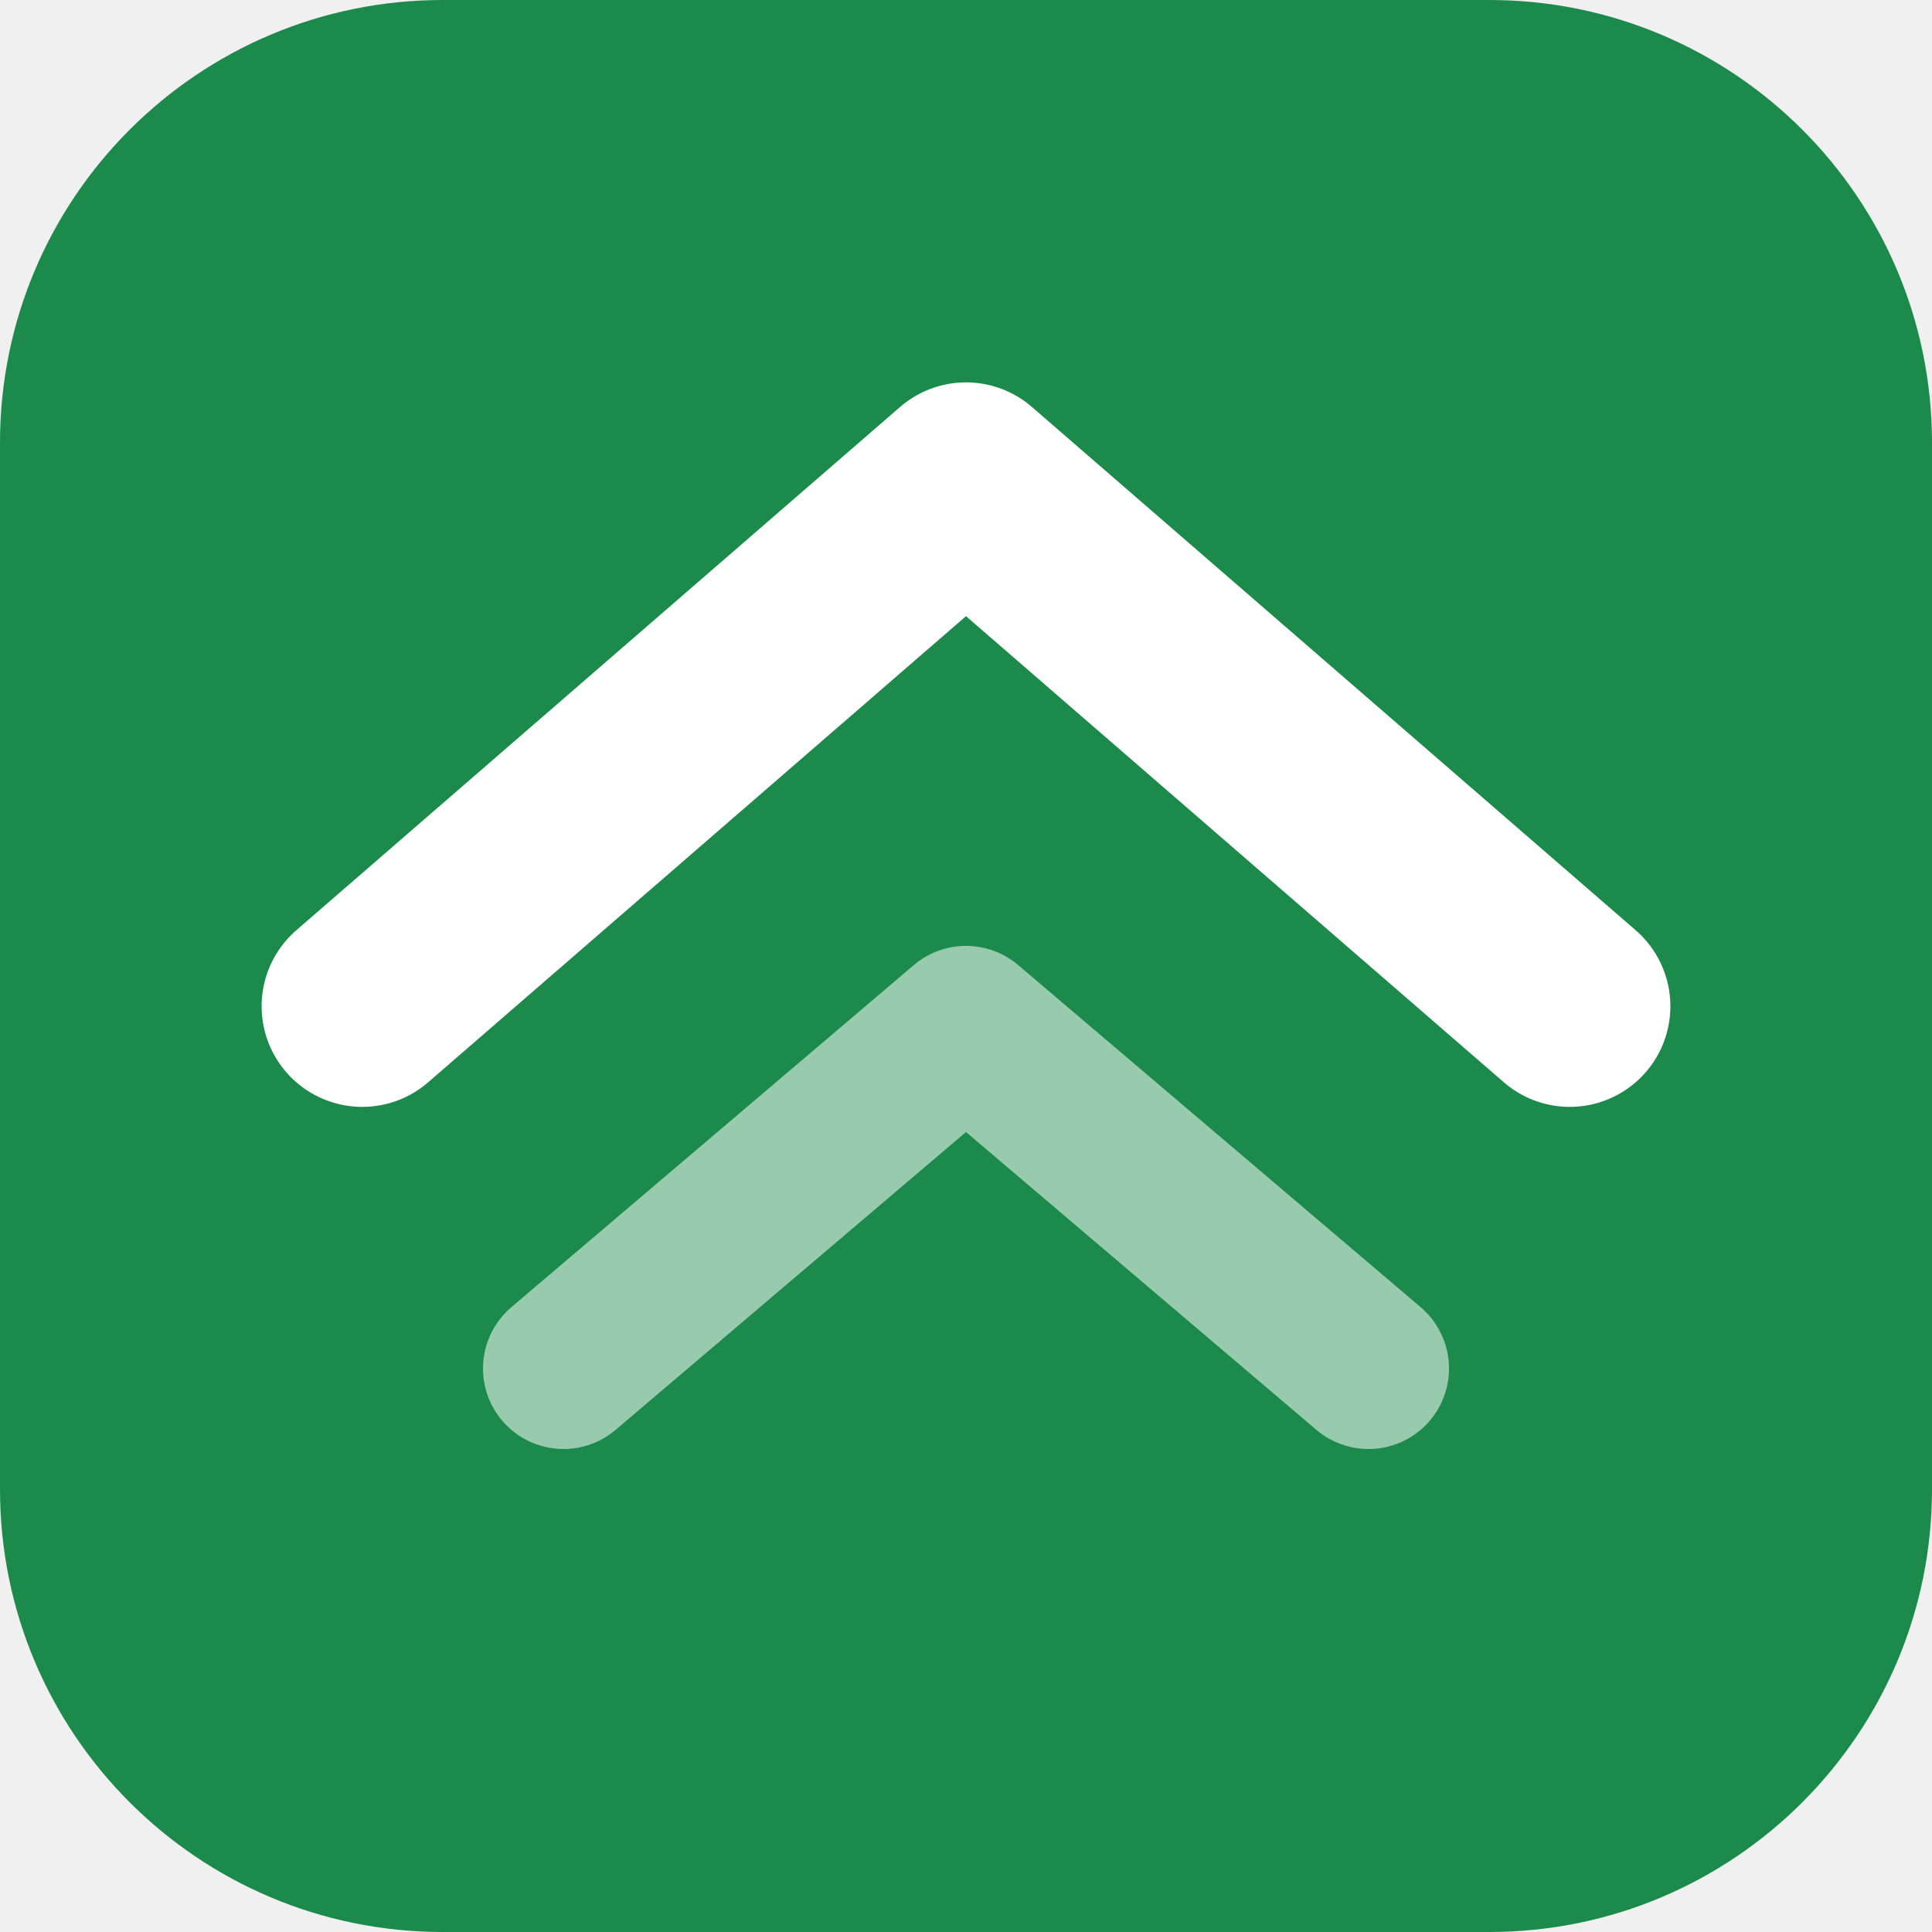
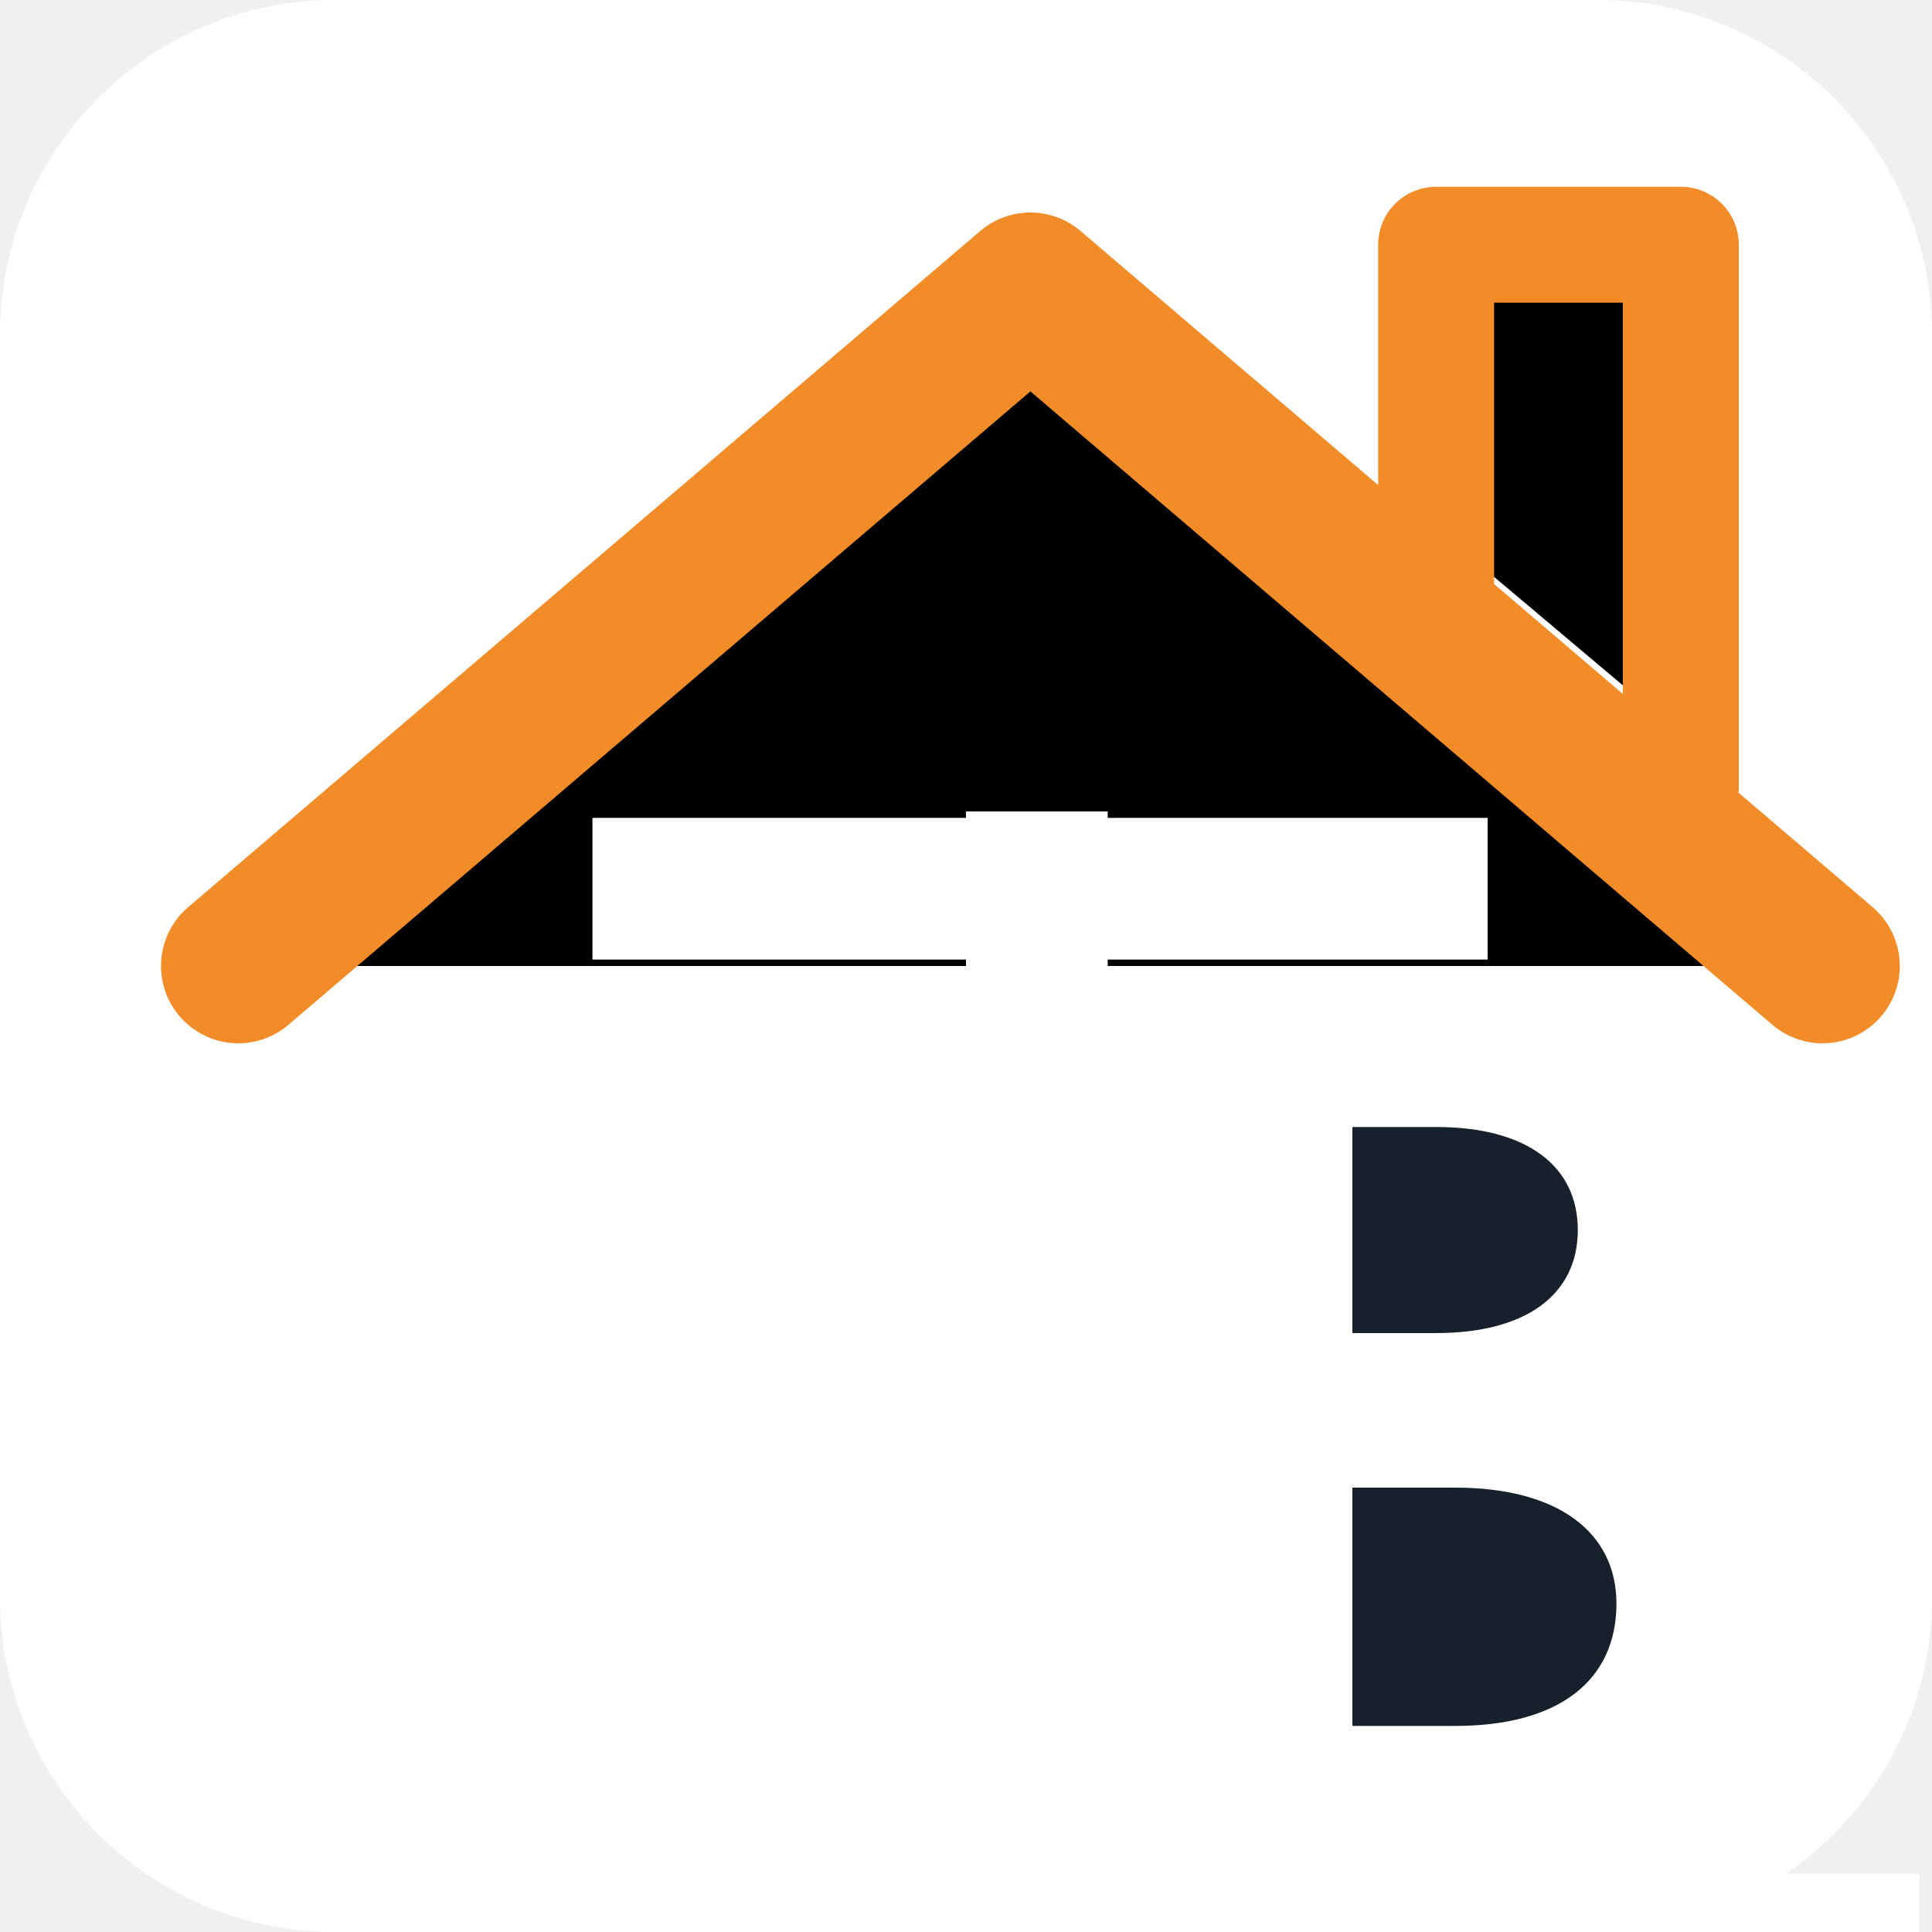
- <svg xmlns="http://www.w3.org/2000/svg" viewBox="0 0 48 48">
-   <rect width="48" height="48" rx="11" fill="#1B8A4B" />
-   <path d="M9 25 L24 12 L39 25" fill="none" stroke="#FFFFFF" stroke-width="5" stroke-linecap="round" stroke-linejoin="round" />
-   <path d="M14 34 L24 25.5 L34 34" fill="none" stroke="#FFFFFF" stroke-width="4" stroke-linecap="round" stroke-linejoin="round" opacity="0.55" />
+ <svg xmlns="http://www.w3.org/2000/svg" viewBox="0 0 300 300">
+   <rect width="300" height="300" rx="52" fill="#FFFFFF" />
+   <g transform="translate(15 10)">
+     <path stroke="#F28C28" stroke-linecap="round" stroke-linejoin="round" stroke-width="24" d="M22 140 145 35l123 105" />
+     <path stroke="#F28C28" stroke-linecap="square" stroke-linejoin="round" stroke-width="18" d="M208 72V28h38v76" />
+     <path stroke="#FFFFFF" stroke-linecap="square" stroke-width="22" d="M88 128h117M146 127v128" />
+     <path fill="#FFFFFF" d="M173 145h38c28 0 43 15 43 36 0 15-8 26-22 32 18 6 28 19 28 36 0 25-18 40-49 40h-38Z" />
+     <path fill="#17212B" d="M195 165h13c14 0 22 6 22 16s-8 16-22 16h-13ZM195 221h16c16 0 25 7 25 18 0 12-9 19-25 19h-16Z" />
+     <path stroke="#FFFFFF" stroke-linecap="square" stroke-width="18" d="M64 290h210" />
+   </g>
</svg>
